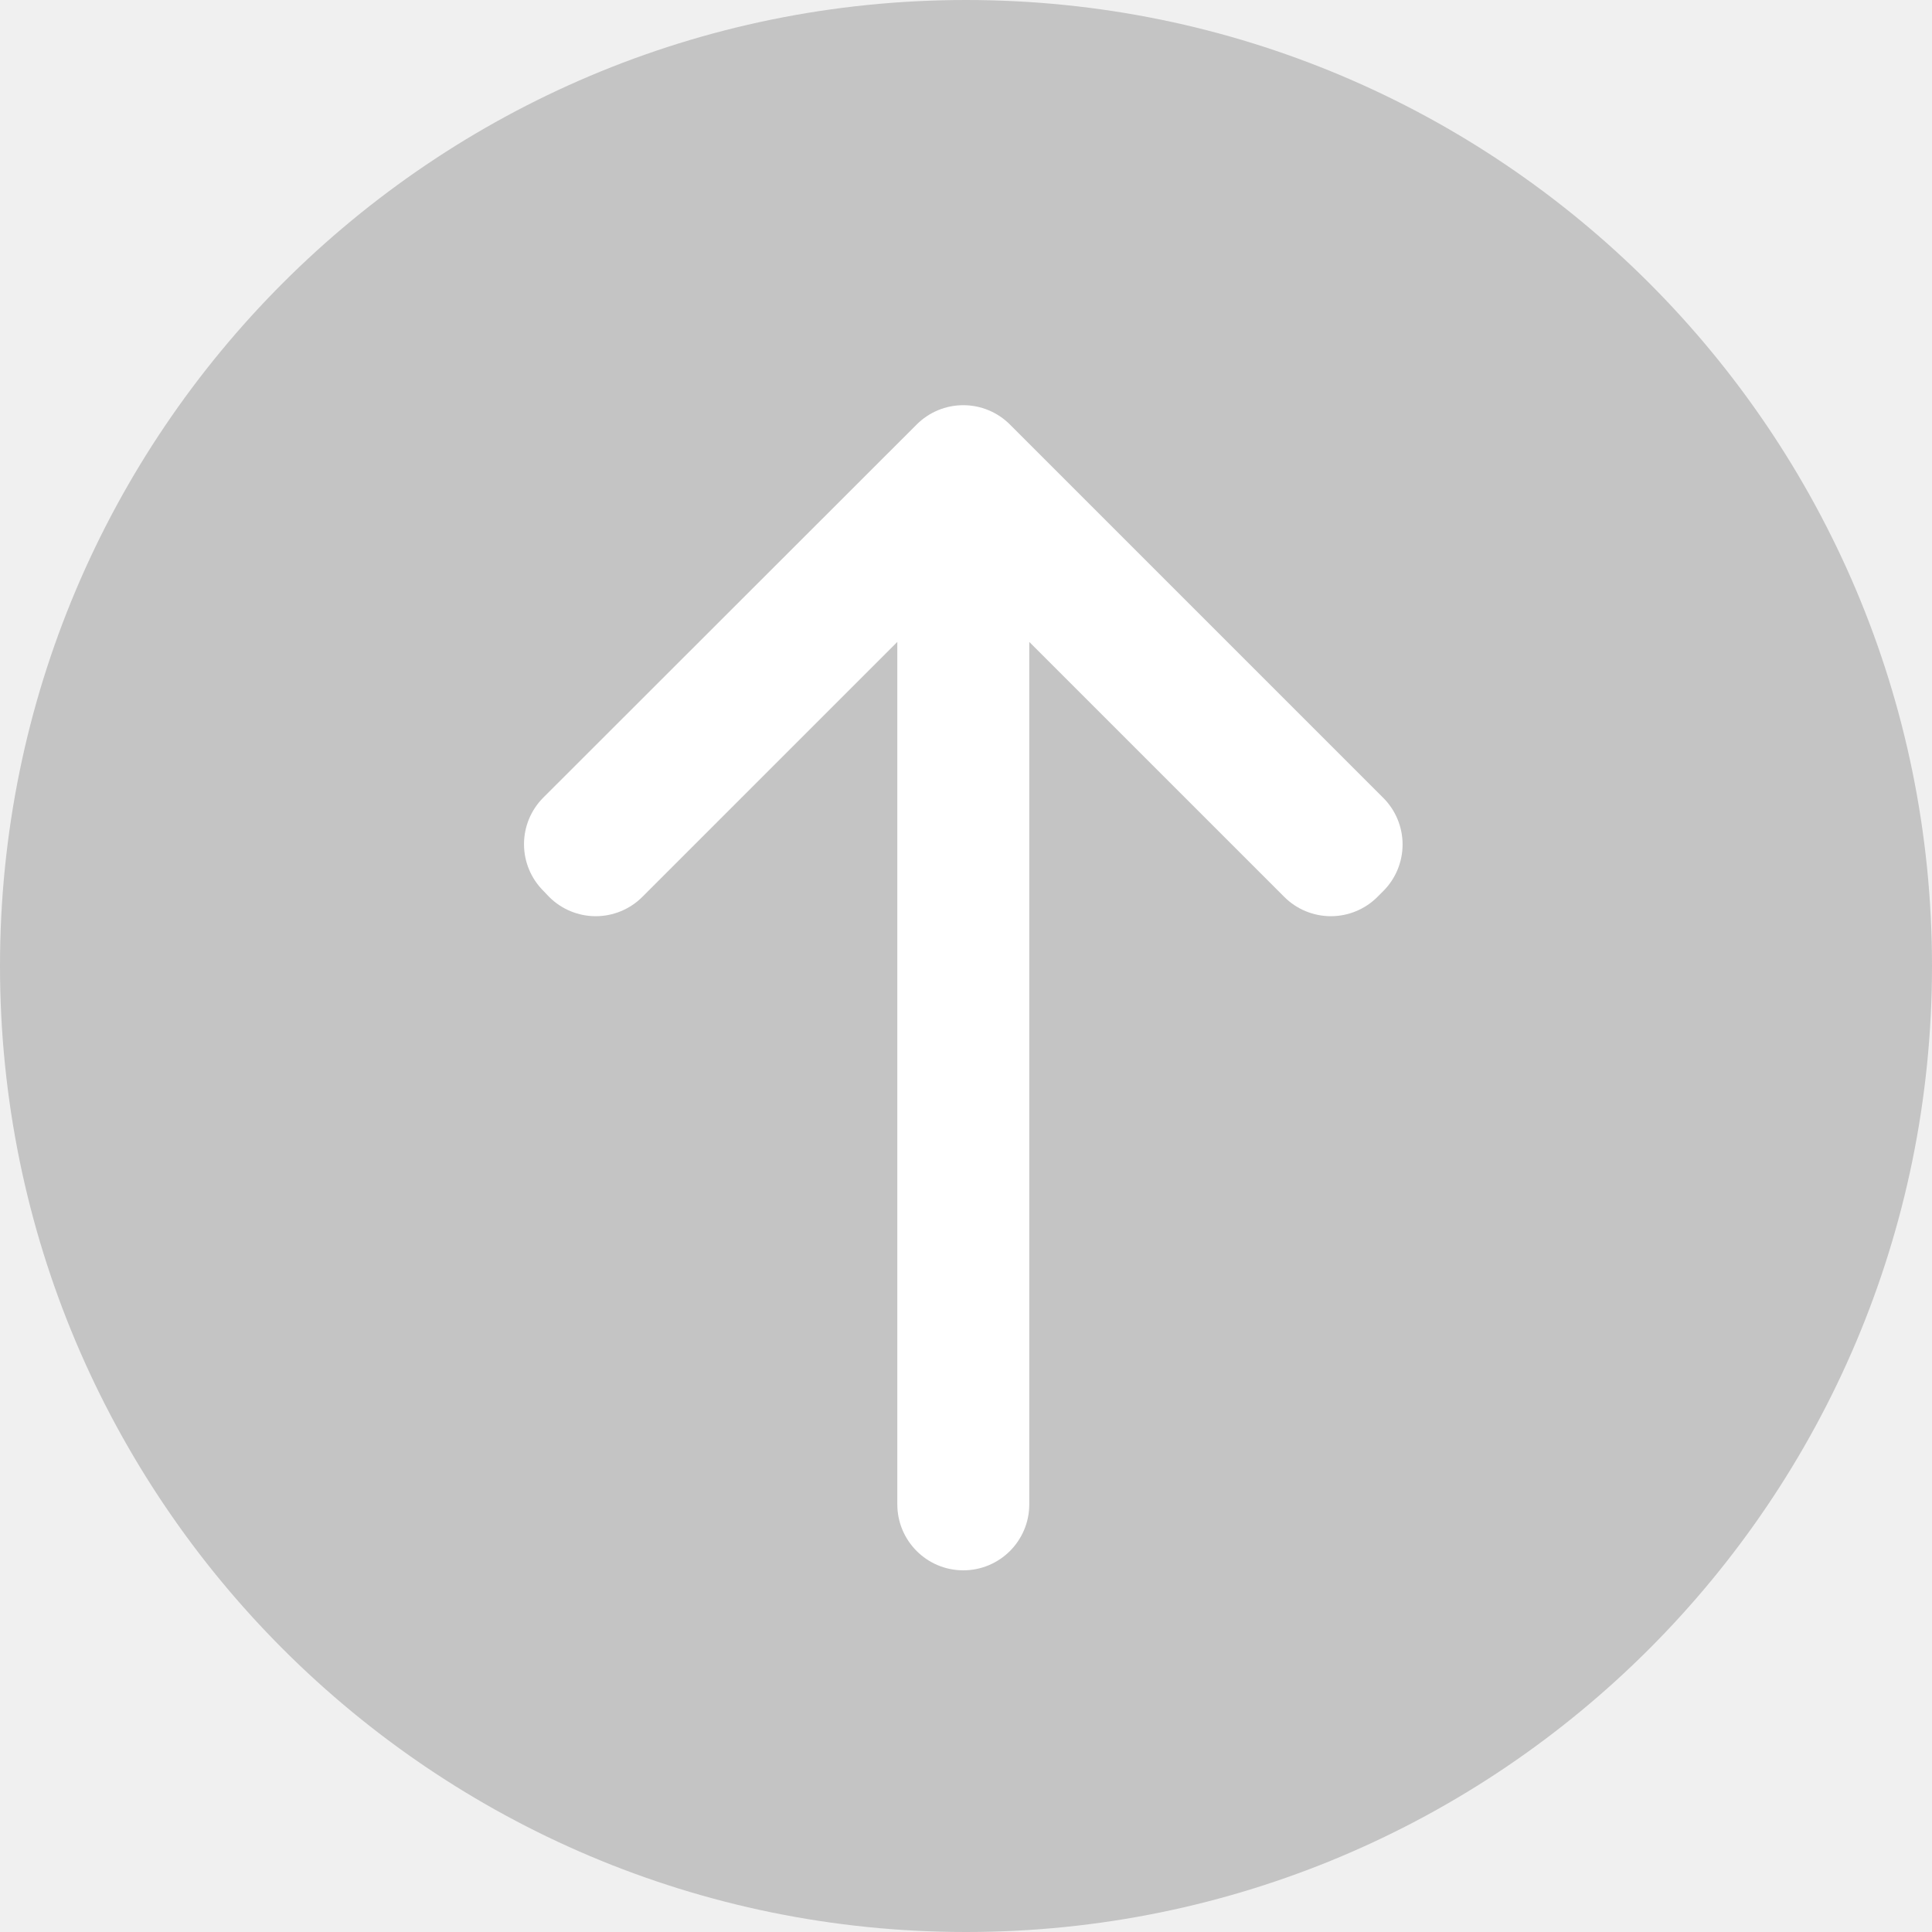
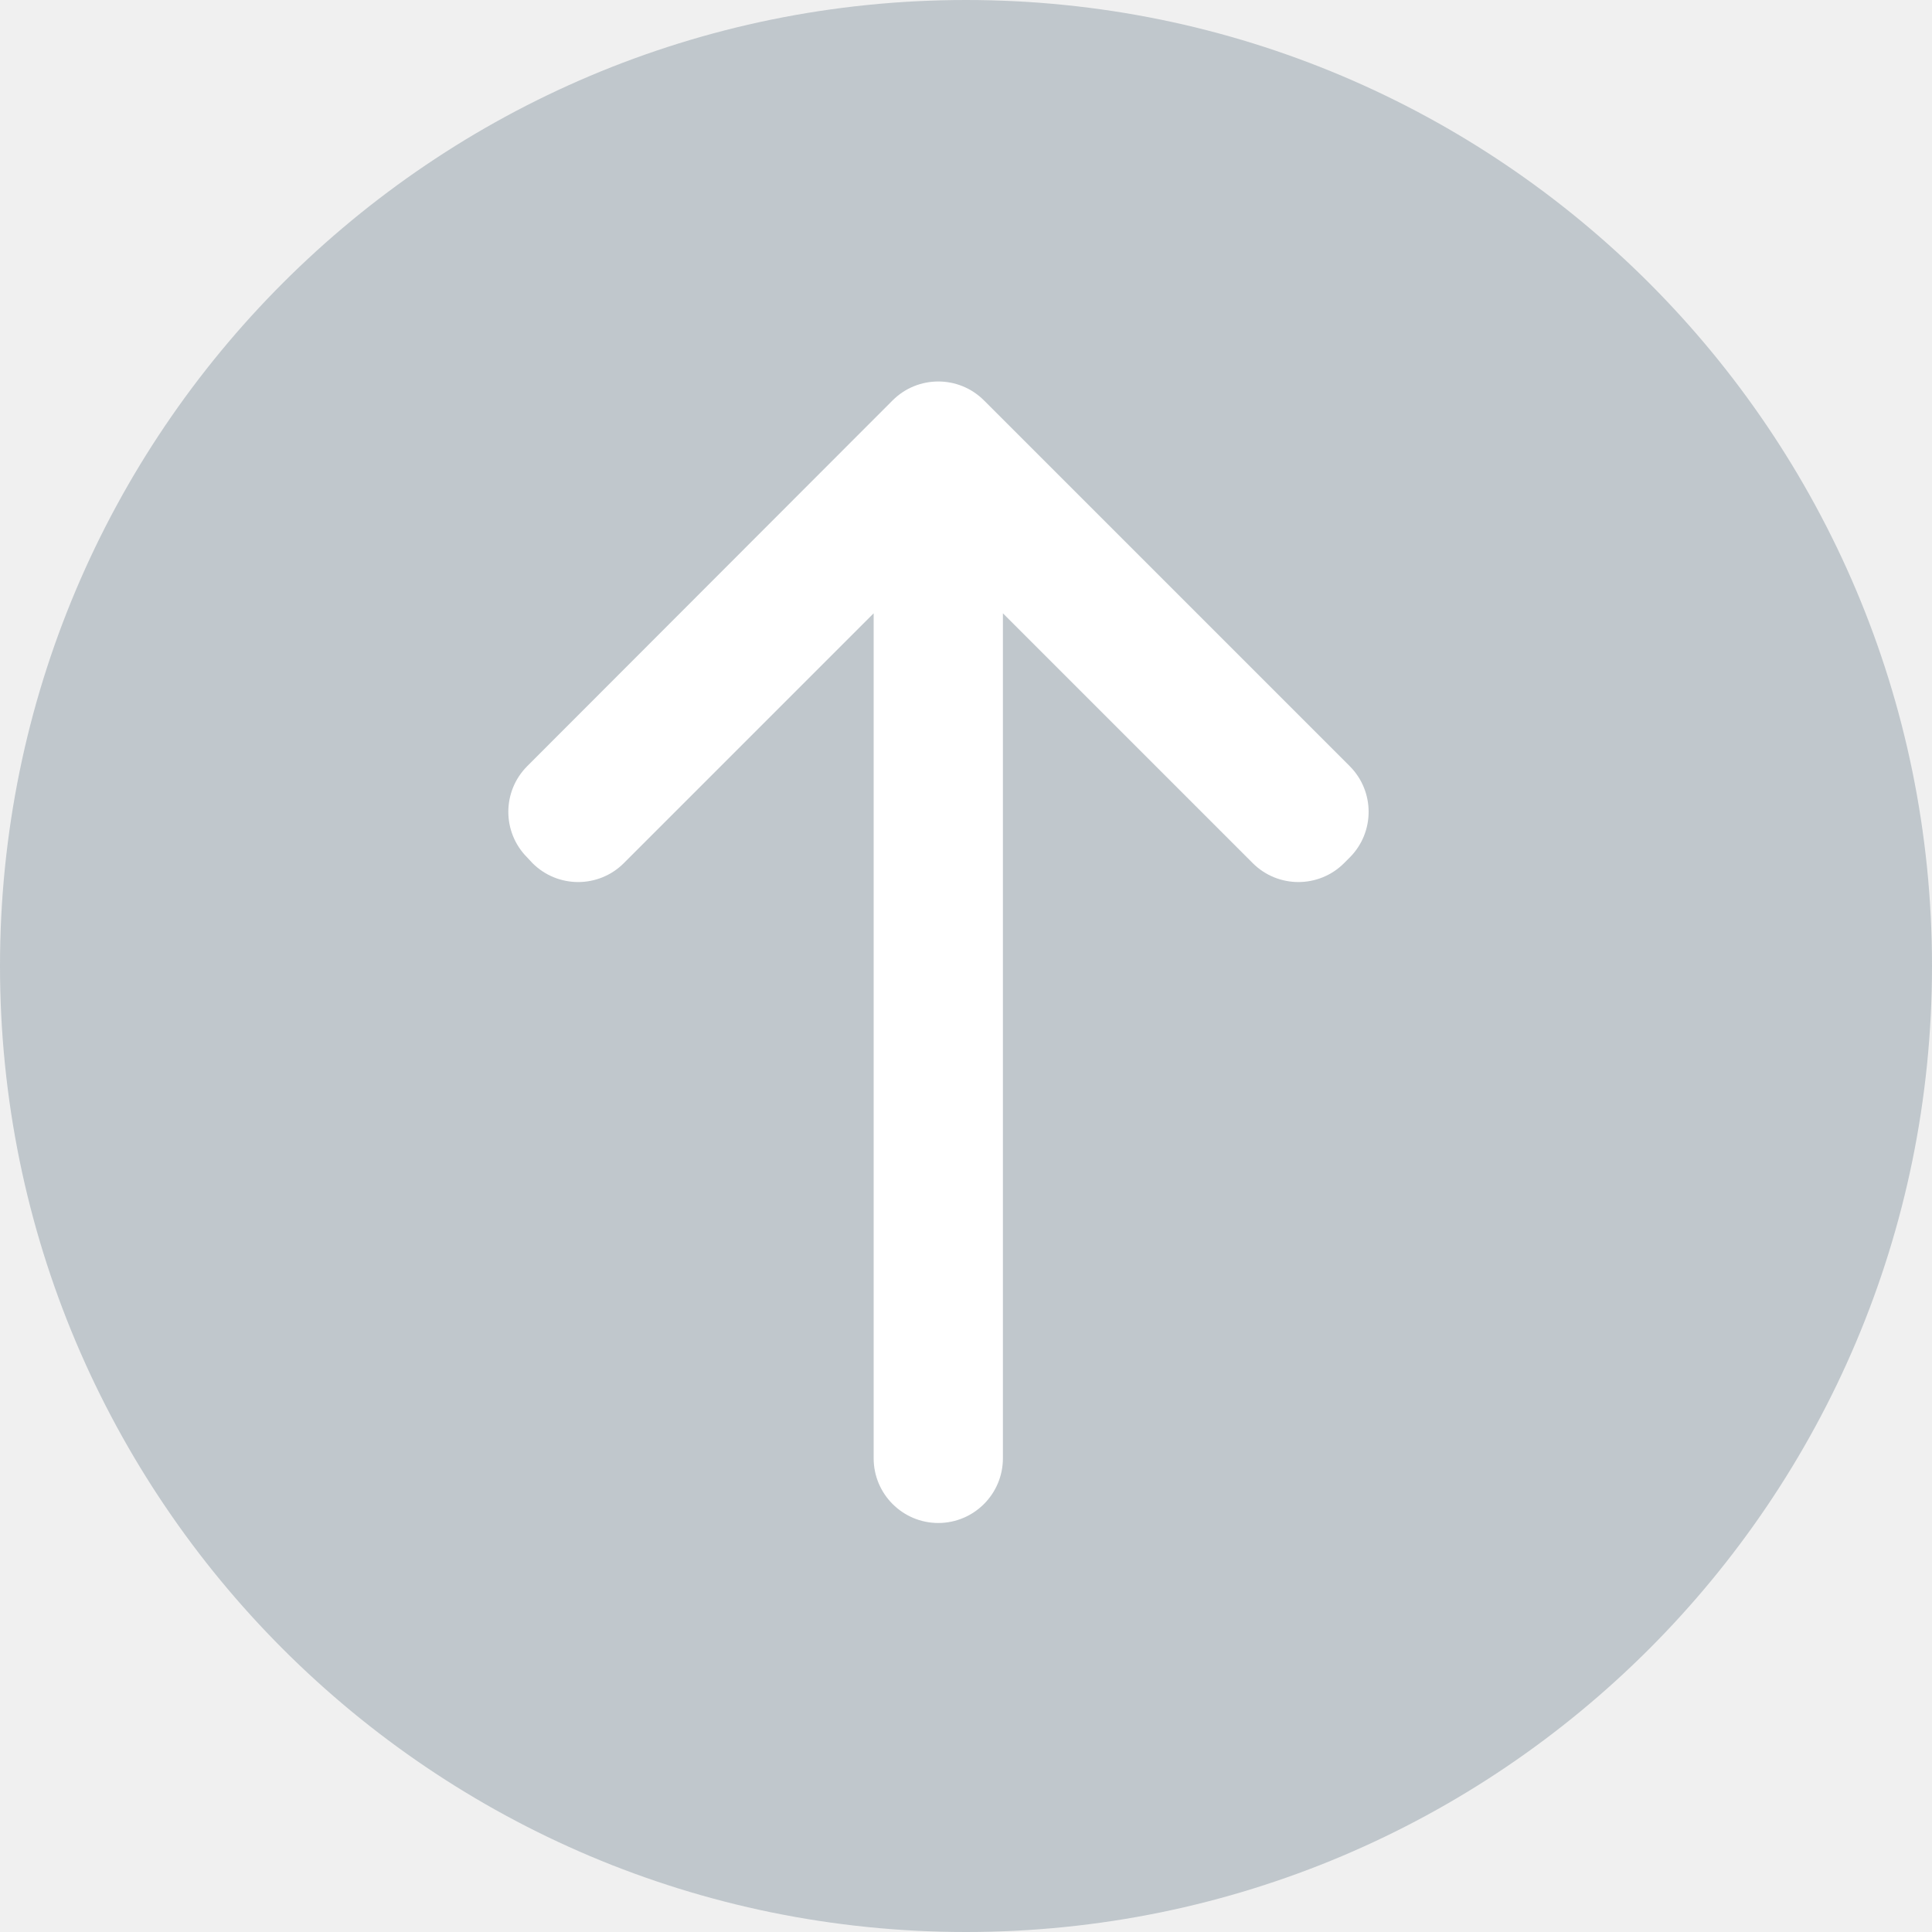
<svg xmlns="http://www.w3.org/2000/svg" width="20" height="20" viewBox="0 0 20 20">
  <defs>
    <clipPath id="clip-path">
-       <path id="Path_1783" data-name="Path 1783" d="M0,4.547a.683.683,0,0,0,.683.683H9.611L6.972,7.869a.682.682,0,0,0,0,.966l.059.059a.682.682,0,0,0,.966,0L11.861,5.03a.682.682,0,0,0,0-.966L8,.2a.682.682,0,0,0-.966,0L6.972.259a.682.682,0,0,0,0,.966L9.611,3.864H.683A.683.683,0,0,0,0,4.547Z" fill="#fff" />
+       <path id="Path_1783" data-name="Path 1783" d="M0,4.455a.67.67,0,0,0,.669.669H9.417L6.831,7.71a.669.669,0,0,0,0,.946l.058.058a.669.669,0,0,0,.946,0l3.786-3.786a.669.669,0,0,0,0-.946L7.835.2a.669.669,0,0,0-.946,0L6.831.254a.669.669,0,0,0,0,.946L9.417,3.786H.669A.67.67,0,0,0,0,4.455Z" fill="#f8f8f8" />
    </clipPath>
    <clipPath id="clip-path-2">
-       <path id="Path_1782" data-name="Path 1782" d="M0,2584.85H1352.538V0H0Z" fill="#fff" />
+       <path id="Path_1782" data-name="Path 1782" d="M0,2532.48H1325.135V0H0Z" fill="#fff" />
    </clipPath>
  </defs>
-   <g id="Group_2333" data-name="Group 2333" transform="translate(299 756) rotate(180)">
-     <circle id="Ellipse_363" data-name="Ellipse 363" cx="10" cy="10" r="10" transform="translate(299 756) rotate(180)" fill="#c4c4c4" />
-     <g id="Group_2329" data-name="Group 2329" transform="translate(293.575 739.744) rotate(90)">
-       <g id="Group_1951" data-name="Group 1951" transform="translate(0 0)" clip-path="url(#clip-path)">
-         <g id="Group_1950" data-name="Group 1950" transform="translate(-459.043 -1164.802)" clip-path="url(#clip-path-2)">
-           <path id="Path_1781" data-name="Path 1781" d="M0,15.925V0H18.892V15.925Z" transform="translate(455.628 1161.387)" fill="#fff" />
+   <g id="Group_3859" data-name="Group 3859" transform="translate(-1371 -914)">
+     <circle id="Ellipse_371" data-name="Ellipse 371" cx="10" cy="10" r="10" transform="translate(1371 914)" fill="#c0c7cc" />
+     <g id="Group_3853" data-name="Group 3853" transform="translate(1376.258 929.766) rotate(-90)">
+       <g id="Group_1951" data-name="Group 1951" clip-path="url(#clip-path)">
+         <g id="Group_1950" data-name="Group 1950" transform="translate(-449.743 -1141.204)" clip-path="url(#clip-path-2)">
+           <path id="Path_1781" data-name="Path 1781" d="M0,15.6V0H18.509V15.6Z" transform="translate(446.397 1137.857)" fill="#fff" />
        </g>
      </g>
    </g>
  </g>
</svg>
